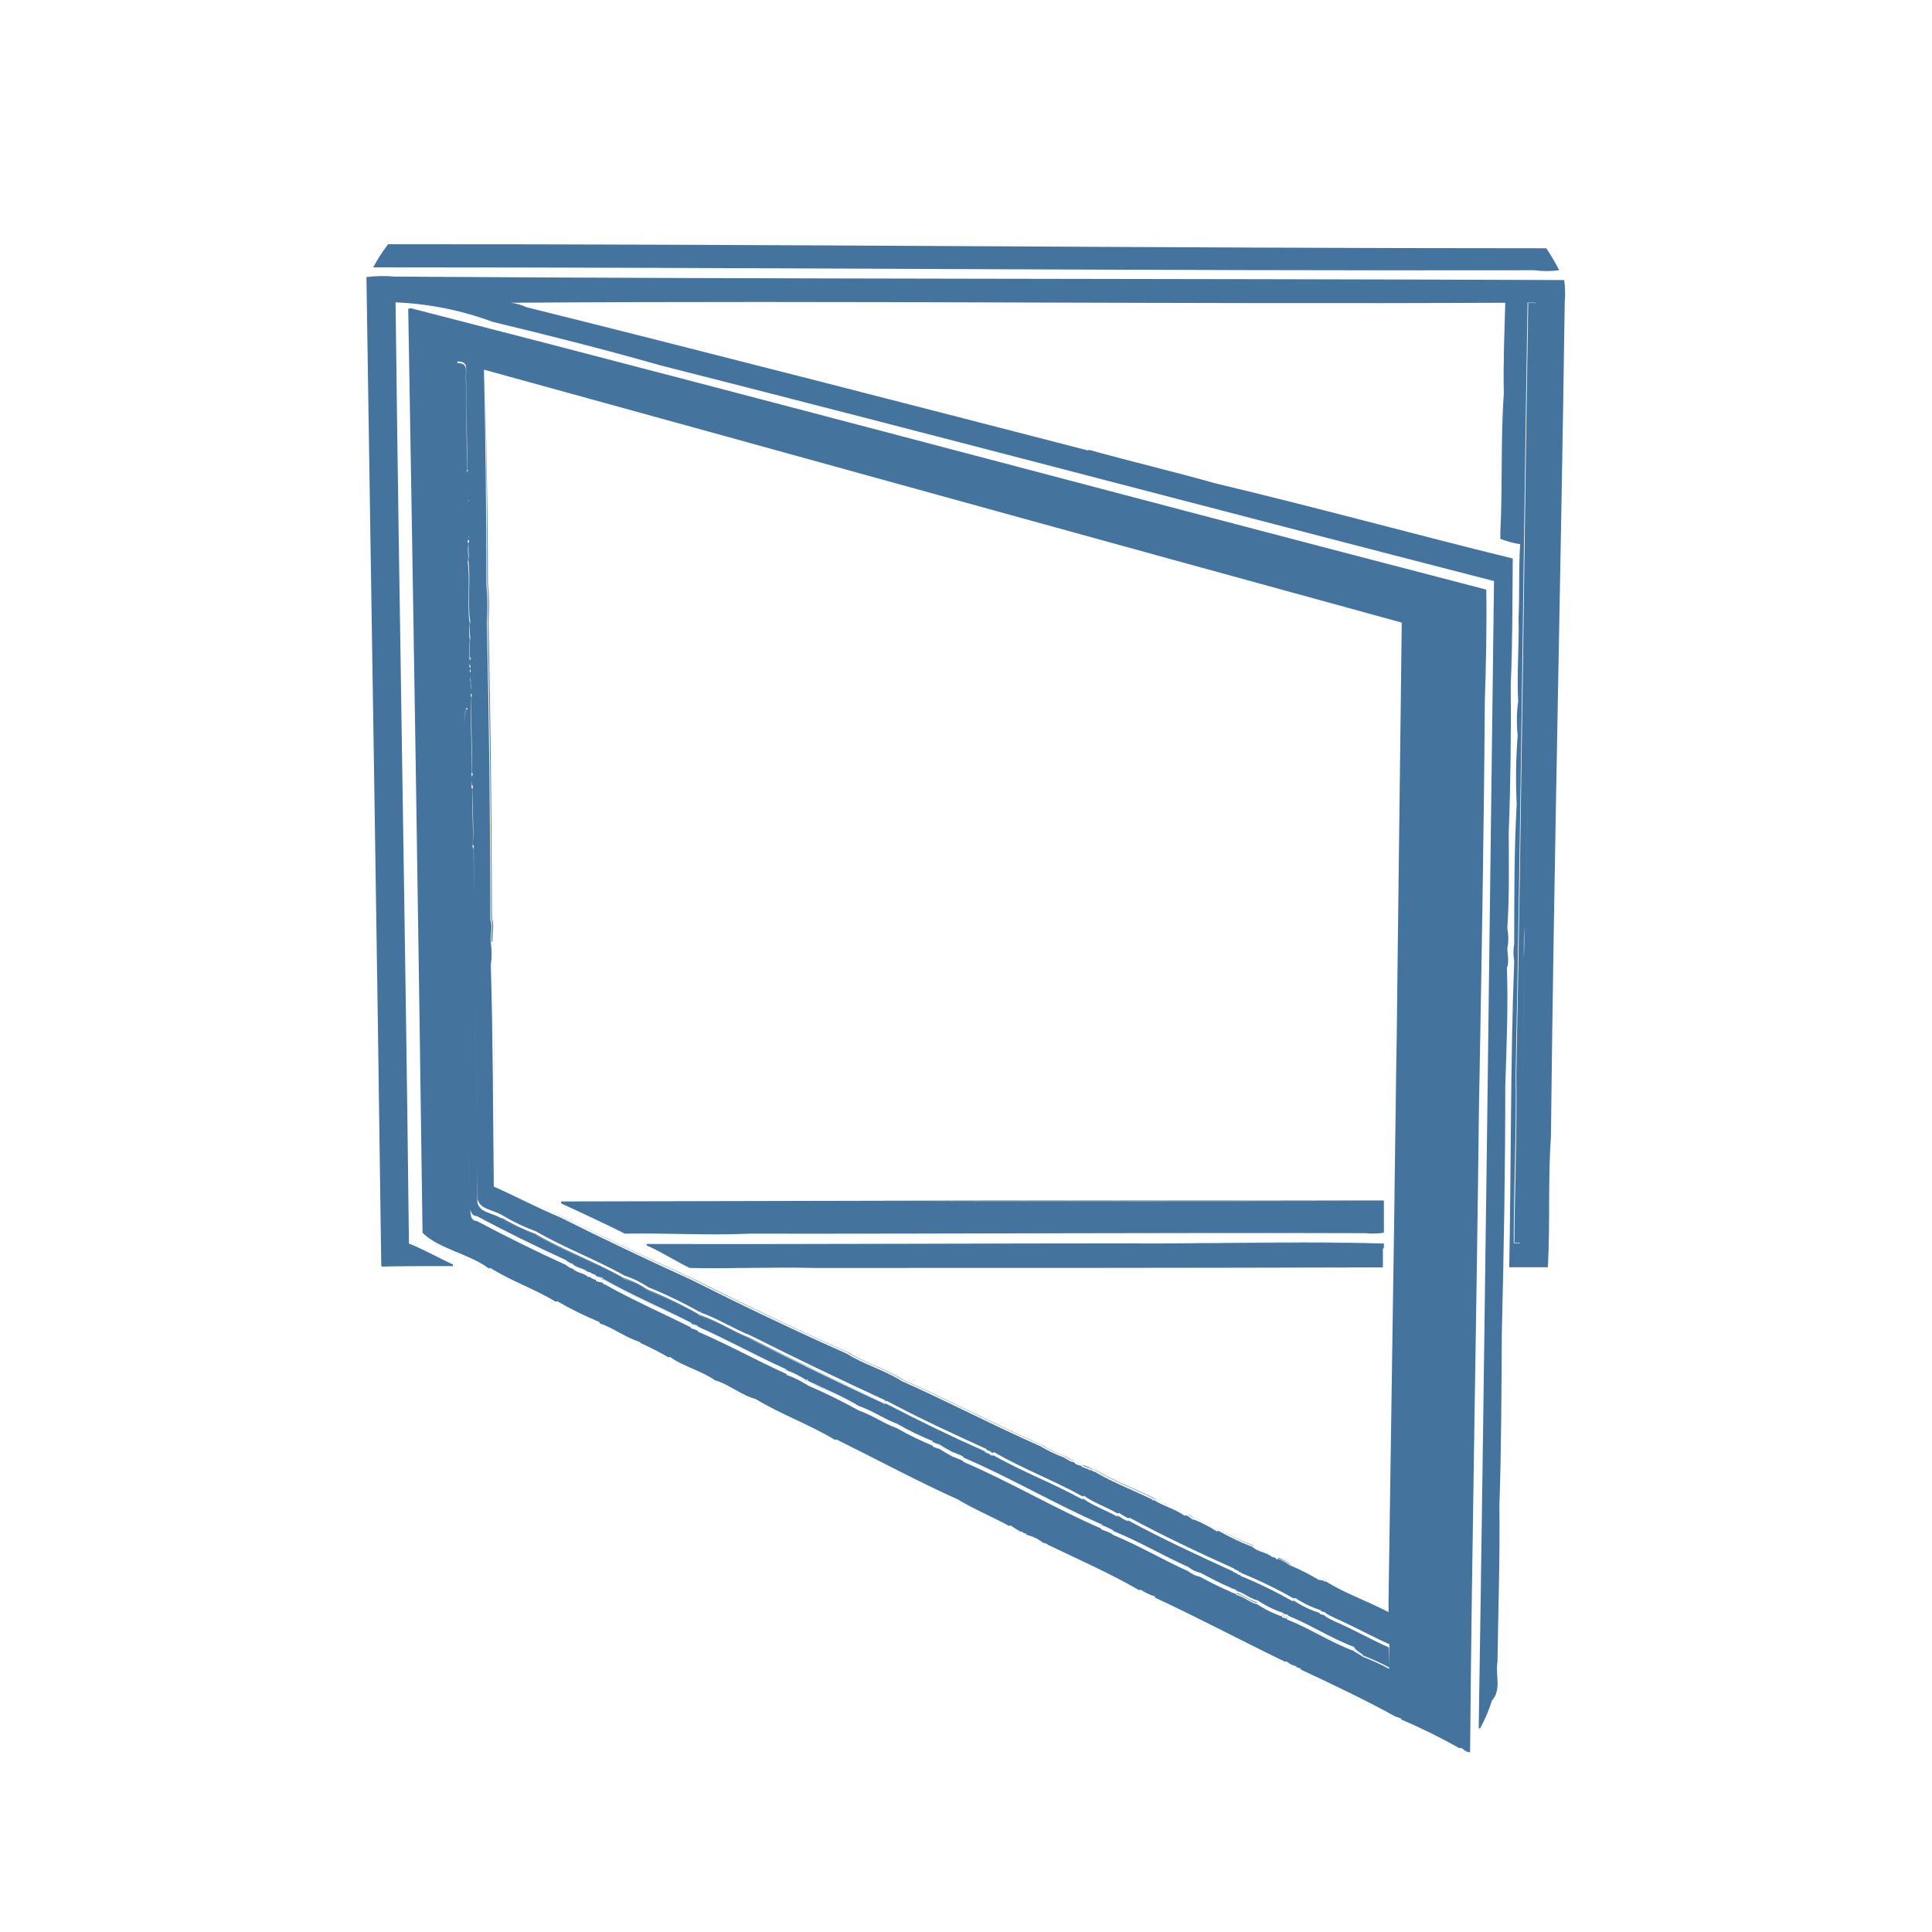
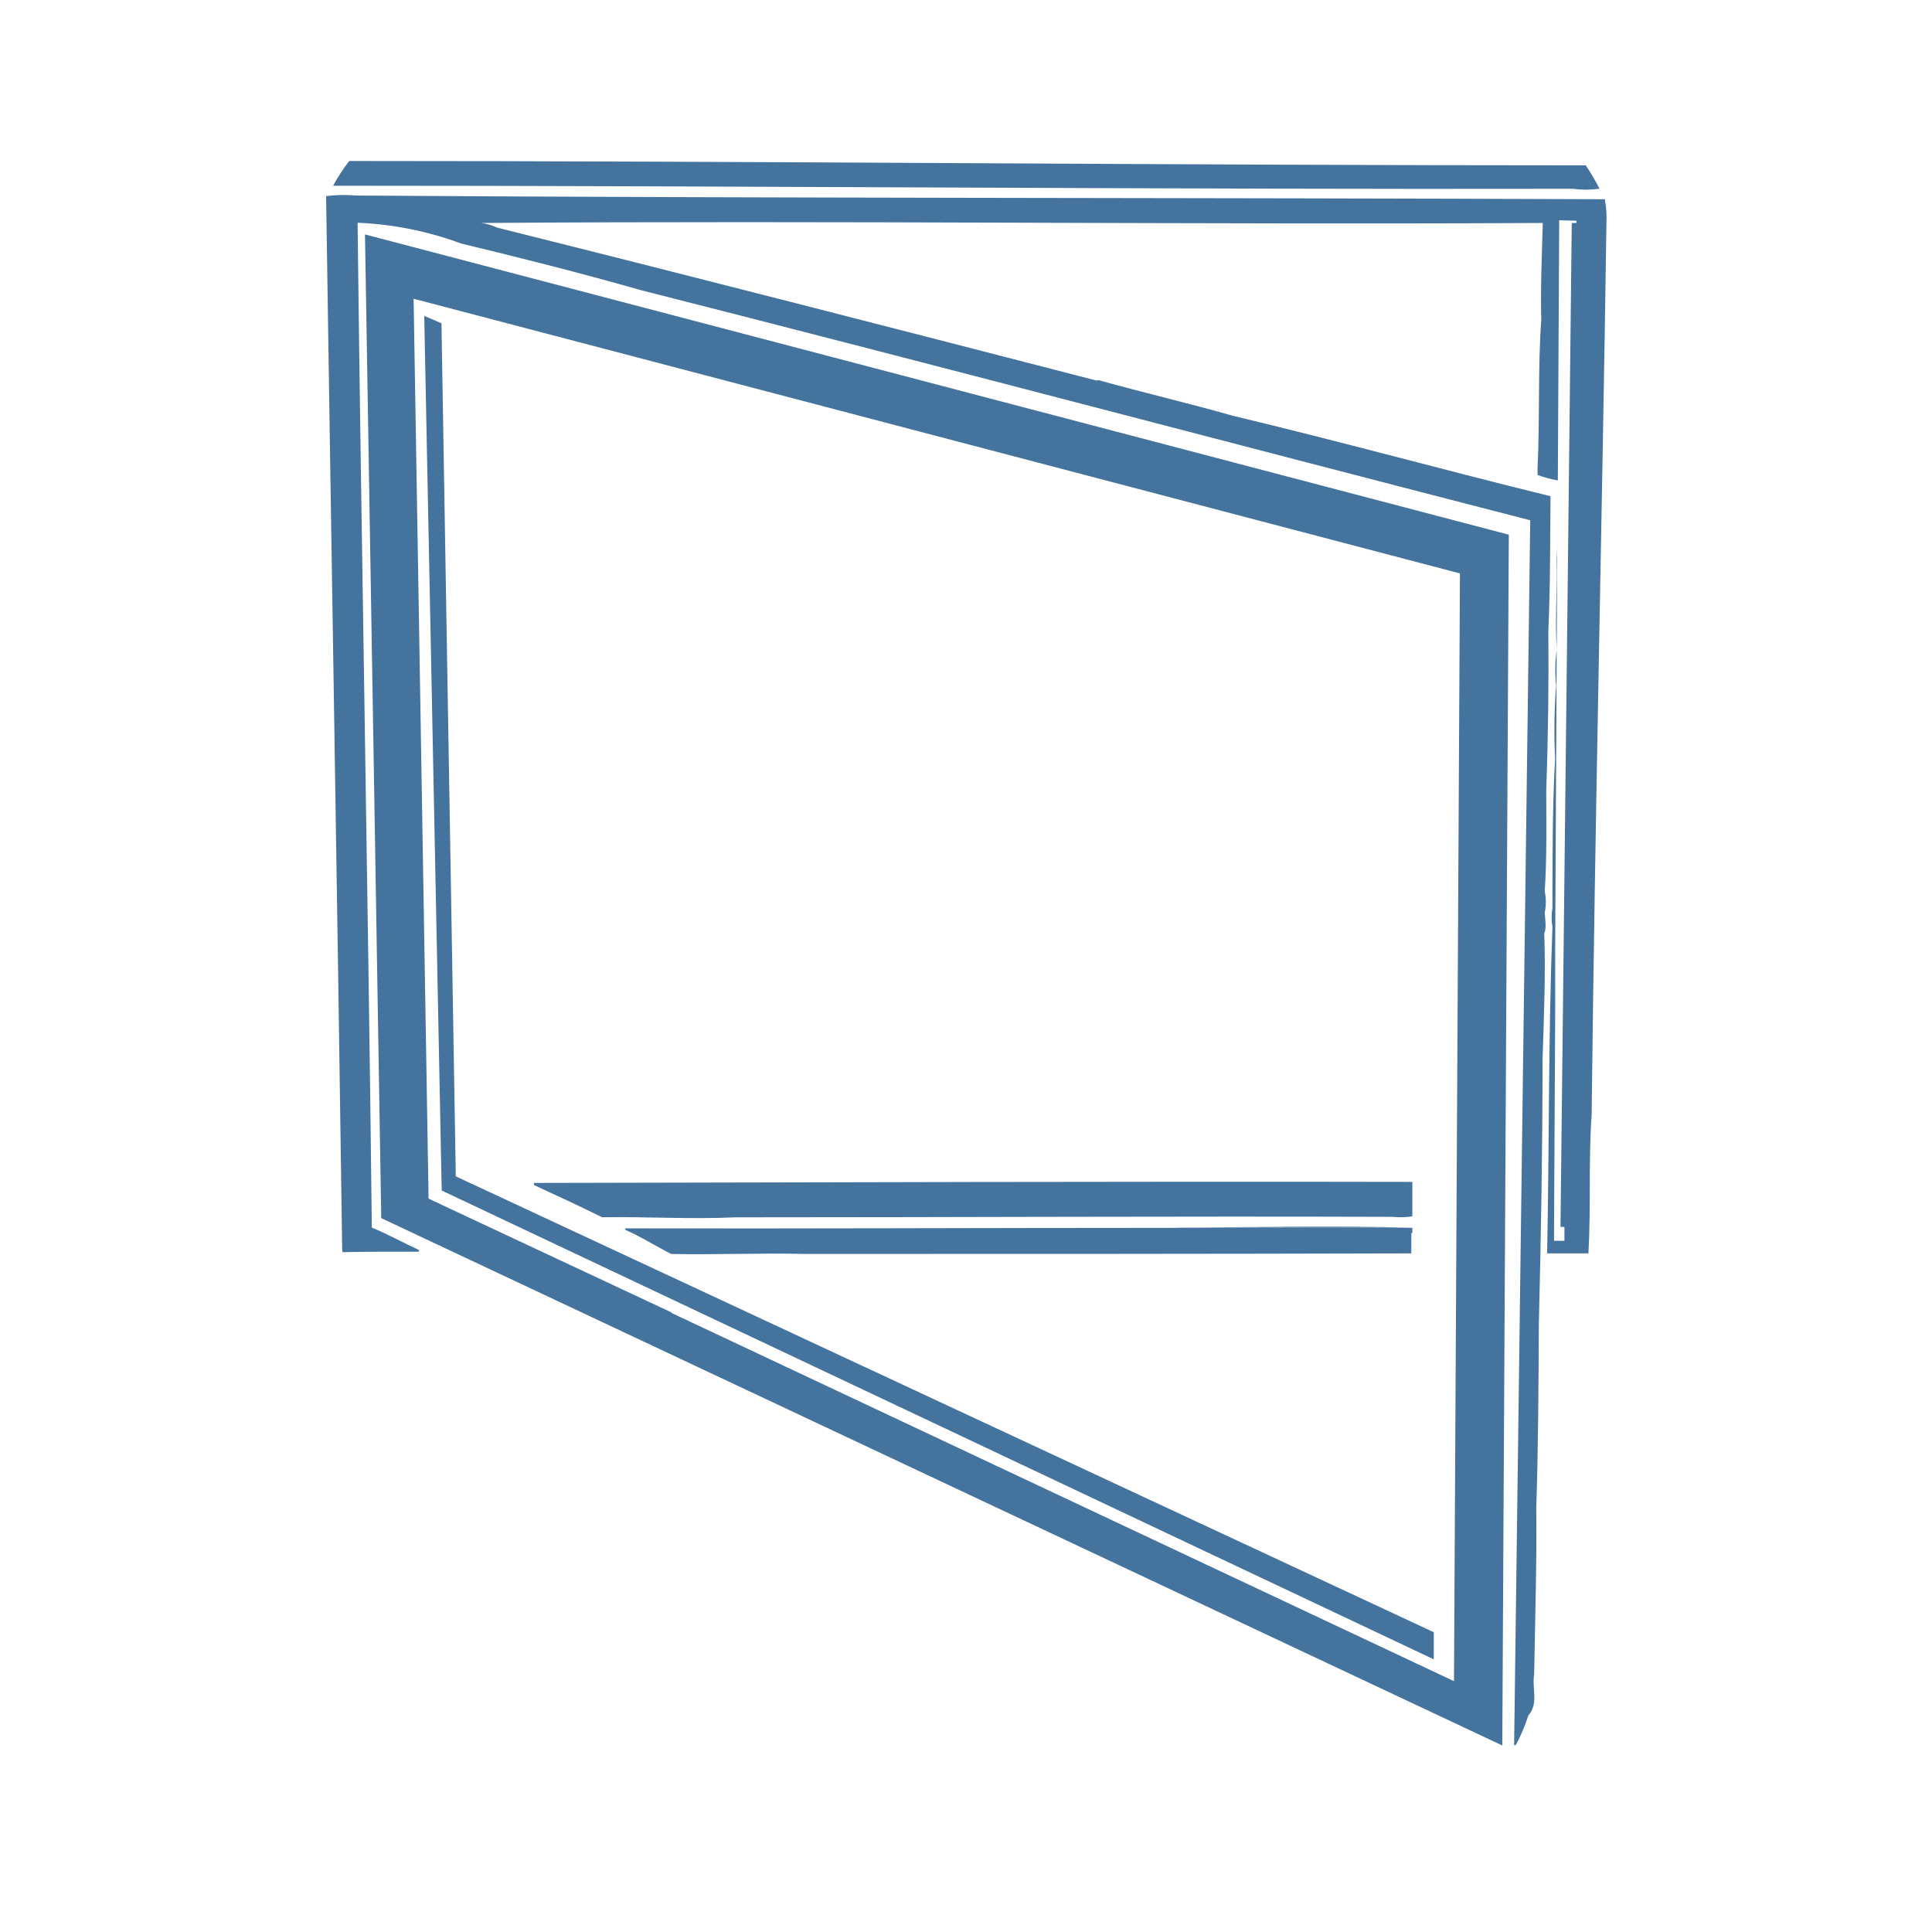
- <svg xmlns="http://www.w3.org/2000/svg" fill="#44739e" width="24" height="24" version="1.1" viewBox="0 0 24000 24000">
-   <path d="M14325 15445c957 0 1916-5 2866 0-935-24-1911-3-2866 0zm-244 2c-2017 0-4039 0-6048 6v18c189 83 361 200 535 280 507 11 1041-13 1555 0 2349 0 4706 0 7056-7v-237h12v-60c-950-7-1909 0-2866 0zm-4769-122c2545 0 5108-14 7652-6a862 862 0 00 227-6 862 862 0 01-227 6c-2544-8-5107 9-7652 6ZM6970 14930c3419-7 6808-19 10221-12-138-13-306 0-455 0-3264 8-6500-6-9766 12zm0 19c264 121 530 245 793 376 512-10 1040 24 1549 0 2545 0 5108-14 7652-6a862 862 0 00 227-6v-400c-3413-7-6800 5-10221 12zm10451-7228v-3l-3-1v4Zm-1556 11634a58 58 0 00-40-21 68 68 0 01 40 21zm-1121-538zm-1392-668c-41 0-100-47-130-61a1635 1635 0 01-288-139c-578-254-1140-550-1721-808-220-140-475-207-682-340a43600 43600 0 01-1930-917 45803 45803 0 01-1630-777c-270-116-543-259-820-382 278 123 550 267 827 383 510 257 1100 535 1635 777 630 317 1285 632 1930 917 207 133 463 200 682 340 579 258 1142 554 1719 808a1635 1635 0 00 290 140c30 13 89 60 130 60 23 37 60 33 100 48-36-17-75-11-102-50zm3899 1718v142-146c35-2035 59-4077 86-6100l88-6040c-64 4062-110 8092-174 12144zm-2926-4422c-2100 0-4206 13-6292 8 2009-6 4030-6 6048-6zm-5757 305c-174-80-346-200-535-279 190 80 360 195 535 279Zm7478 3689h2v-2l-2-1zm875 1121a3200 3200 0 01 332 152v-246c-200-87-463-234-668-321-6 0-139-68-127-77-16-6-80-16-62-30a1263 1263 0 01-319-152l-19 6a5582 5582 0 00-650-316v-12l-14 6c-12-12-60-45-73-36v-12c-437-200-873-400-1300-632l-10 10a1206 1206 0 01-117-67l-20 6c-118-72-290-130-412-218l-17 6c-339-190-739-341-1099-547l-25 6a100 100 0 00-74-36l7-12c-426-200-836-384-1242-600l-18 6v-13a48240 48240 0 01-1672-800c-200-75-422-215-620-283v-11l-14 6a5391 5391 0 00-640-310 1200 1200 0 00-299-145c-330-191-750-352-1093-548a2429 2429 0 01-418-200c-122-76-276-72-307-201 0-400-7-800-12-1207-10-672-15-1342-23-2012 0-394-13-790-13-1181l-13-7c18-240-14-500 0-734l-14-6a513 513 0 01 13-146l-13-6c14-308-20-692 0-984h-10a636 636 0 00 0-138V8490a471 471 0 01 0-131c0-5-12-14-12-17a148 148 0 01 11-30 59 59 0 01-12-52 368 368 0 01 10-56l-10-8a1480 1480 0 01 3-250 629 629 0 01 0-200c-38-200 7-550-26-764 20-76-12-180 13-234 8-10-12 0-13-6a52 52 0 01 12-46 2944 2944 0 01 6-300 320 320 0 01-10-70 145 145 0 01 10-77c-20-20-14-94-10-150l1-50c0-10 0-55-9-90a175 175 0 01 10-102H5800c0-362-10-744-12-1110-12-135 45-234-109-238 39 1508 28 3046 74 4550a1951 1951 0 01 37-260h18a1334 1334 0 00-37 243 80 80 0 01-20 15c-7 184 11 440 6 625 24 865 20 1750 43 2618 0 822 25 1650 31 2472 41 100-46 327 91 334 350 187 741 380 1105 546 13 13 70 50 80 43 55 62 140 50 200 110l13-7c13 13 70 44 80 36v13c26 19 63 12 92 30v13h8c352 200 724 357 1082 540 8-5 0 0 5 10 17 10 100 27 83 40 378 167 730 365 1100 531v10a1200 1200 0 01 241 120l18-6v6h7l-4 10c212 100 448 200 636 314 173 60 320 165 473 220a3562 3562 0 00 446 217v10a300 300 0 00 82 30 1567 1567 0 00 142 84c17 14 116 43 145 64 10 6 15 10 10 16 580 245 1140 580 1720 830h5l-5 10a937 937 0 01 134 60c10 0 10 10 10 13 313 125 633 314 932 447a372 372 0 00 154 73c120 66 258 136 380 188 22 15 58 10 70 40 52 0 194 110 252 110a1300 1300 0 00 320 158h4l-3 10 63 16v10c274 110 545 288 818 387 12 42 120 96 112 102zM5849 8643c-21 292 14 676 0 984l13 6a513 513 0 00-13 146l13 6c-13 234 19 494 0 734l12 7c0 392 9 787 13 1181 0-400-11-791-11-1184l-12-7c19-240-13-500 0-734l-13-6a513 513 0 01 13-146l-13-6c14-308-20-692 0-984h-12zm4166 8504-3 6 5 2 5-10zm1558 761v10l4 1v-10ZM7386 15850v-13c-10 8-67-23-80-36l-13 6c-60-58-145-47-200-109-11 8-67-30-80-43a20267 20267 0 01-1106-546c-137-7-50-234-80-334-6-822-30-1650-30-2472-24-868-20-1753-44-2618 0-186-13-440-6-625-7 184 6 440 6 625 24 865 20 1750 43 2618 0 822 25 1650 31 2472 30 94-57 328 80 334 351 187 742 380 1106 546 13 13 69 50 80 43 59 62 143 50 200 109l13-6c13 13 70 44 80 36v13c26 20 63 13 92 30v20-13c-29-24-66-17-92-36Zm1183 582s-7 0 0 10c0-6 0-15-5-10zm1190 583-5 10 5 2 5-10zM5845 8343c0-6-10-16-11-17 0 0 11 11 11 17zM15930 20058l-5 10 5 1 5-10zm62 31-5 10 5 2 5-11zM6230 15126a2429 2429 0 00 418 200c343 200 763 358 1094 547a1200 1200 0 01 300 145 5391 5391 0 01 640 310l12-6v12c200 68 421 208 621 286 553 280 1116 552 1672 807v13l18-6c406 216 816 400 1242 600l-7 12a100 100 0 01 74 36l25-6c360 206 761 358 1100 547l18-6c121 88 294 146 412 218l10-6a1206 1206 0 00 112 70l20-5c426 232 862 432 1300 632v12c11-9 60 24 72 36l13-6v12a5582 5582 0 01 651 316l20-6a1263 1263 0 00 320 152c-20 14 45 24 61 30-12 10 121 74 127 77 205 87 468 234 668 321v-10c-200-87-463-235-670-322 0 0-134-64-122-73-16-6-80-16-62-30a1263 1263 0 01-320-152l-16 6a5427 5427 0 00-650-316v-12l-14 6c-13-12-60-45-74-36v-12c-440-200-876-400-1300-632l-17 6a1206 1206 0 01-116-67l-20 6c-117-72-290-130-410-218l-20 6c-340-189-740-340-1100-547l-24 6a100 100 0 00-77-36l7-12a21569 21569 0 01-1242-600l-18 17v-14a48240 48240 0 01-1672-808c-200-78-420-218-620-286v-12l-13 7a5384 5384 0 00-640-310 1208 1208 0 00-300-146c-330-189-750-346-1092-546a2429 2429 0 01-418-200c-122-76-276-70-307-200 2-400-8-800-12-1200 0 400 10 804 13 1205 35 125 190 121 310 196zm9056 4616v4l4 2v-4zm-1612-795-5 10 5 2 5-10zm134 70c7 0 13 10 9 13 0 0 1-8-9-13zm-1862-917c8 6 14 10 9 15 0 0 2-15-9-15zM5753 9037A2086 2086 0 01 5790 8800a1951 1951 0 00-37 229Zm87-563v28-28zm-32 326a1374 1374 0 00-40 246 1334 1334 0 01 40-246Zm20-2078c8-6-11-6-13-6 0 6 20-3 12 6zm-2-55 1-3h-13v3Zm-12-649c0-19 0-54-9-89 0 36 9 72 9 90zm6 350a282 282 0 01-10-68 320 320 0 00 10 67Zm25 1925c-12-8-14-29-12-50a59 59 0 00 12 50ZM5820 6220c-20-17-14-91-10-148-4 54-10 128 10 148Zm-32-1504c0 367 17 749 12 1110h14H5800c5-361-12-743-12-1110-11-137 47-237-111-237 156 4 100 103 111 237zm51 3008c-37-200 8-548-25-763 33 213-14 563 25 763Zm5 460v-2l-11-6v3Zm11579-460V7720h-2v3ZM6107 11700c-11-77 27-226-6-280 0-1218-16-2484-43-3710a2742 2742 0 00-6-462c0-869-12-1791-31-2666 3788 1037 7600 2100 11400 3140V7720c-3800-1040-7613-2100-11400-3140 20 876 40 1800 40 2667a2742 2742 0 01 7 462c27 1226 40 2492 43 3710 33 54 0 200 6 280a1000 1000 0 01 0 279c28 908 28 1832 37 2751-10-919-10-1842-37-2750a1000 1000 0 00 0-279zm9468 7500a3154 3154 0 01-424-200l-19 7a1992 1992 0 00-283-146c-9 18-66-49-92-49a24 24 0 00-13 0h11c15 0 82 67 92 49a1893 1893 0 01 283 146l19-7a3154 3154 0 00 413 200c60 63 175 64 240 127h12-11c-66-61-180-62-240-127Zm-1223-580-20 6v-12c-242-118-488-211-718-346-24 0-43-29-74-19v-10l-86-30v-20 10l86 31v13c31-10 50 24 74 20 230 134 476 227 719 345v13l19-6c107 73 254 108 375 194h10-8c-134-90-281-125-388-198zm1542 734-18 6h-11c-3 0 7 0 9 8l18-6a639 639 0 01 148 85h6a639 639 0 00-152-93zm566 279v-12a387 387 0 00-68-12 2931 2931 0 00-344-176 2754 2754 0 01 342 175 387 387 0 01 68 12v12l12-6c244 150 490 234 780 383-290-148-535-232-778-382zM5887 11707c8 670 13 1340 23 2012-10-680-10-1350-23-2020Zm-53-3384a100 100 0 01 11-23 148 148 0 00-12 29Zm11 20a471 471 0 00 0 131 433 433 0 01 0-131zm-6 297a707 707 0 00 0-138 636 636 0 01 0 138zm-25-2620v52zm-137-1540c40 1510 28 3053 74 4560v-10c-40-1500-30-3043-70-4550Zm11576 16232a3200 3200 0 00-332-152c8-6-100-58-111-73-273-100-544-277-818-386 275 108 548 285 823 388 15 15 119 67 110 73a3107 3107 0 01 333 152v-249zm-1322-646 2-2 58 28v3zM5814 6664a2944 2944 0 01 6-300 2944 2944 0 00-6 300zm-10-735a166 166 0 01 10-100 175 175 0 00-9 90zm-37 3117c-5 5-18 12-20 15a80 80 0 00 20-15Zm47-2088c20-77-14-184 13-236-25 53 8 158-13 234Zm20 1283a465 465 0 01 11-56 368 368 0 00-12 56Zm1652 7650h-8v10l12-7c350 200 722 356 1079 539-360-186-731-342-1083-543ZM5833 8175a1685 1685 0 01 6-246 1480 1480 0 00-6 250Zm-18-1463a49 49 0 01 12-46 52 52 0 00-12 46ZM5810 6300a141 141 0 01 10-76 145 145 0 00-10 76Zm6147 11814c574 244 1140 579 1715 830-572-250-1138-585-1715-830zm1717 845c16 8 100 35 135 56a937 937 0 00-135-56zm1231 593a372 372 0 01-154-73c-300-133-619-322-932-448 314 126 630 316 934 449a372 372 0 00 154 73 4287 4287 0 01-2-1zm707 348c-58 0-200-109-252-109-12-30-48-20-70-40 22 20 61 10 74 50 53 0 200 110 252 110a1315 1315 0 00 314 156 1300 1300 0 01-318-158ZM11800 18034a1567 1567 0 01-142-85 300 300 0 01-82-30 328 328 0 00 86 30 1567 1567 0 00 142 86c16 13 106 40 141 60-28-18-127-47-145-60Zm-3140-1549c14-14-66-30-83-41 6 0 100 28 86 42 376 163 726 360 1100 527-374-166-725-364-1103-528Zm2465 1203c-154-54-300-160-473-219-188-113-424-214-635-314a6926 6926 0 01 640 316c170 59 319 165 473 219a3639 3639 0 00 444 216 3562 3562 0 01-449-218ZM10000 17147a1200 1200 0 00-240-119 1200 1200 0 01 245 121h10v-6Zm8451-9826C14016 6170 9544 4970 5108 3830a115 115 0 00-37 6q100 5745 178 11478c200 200 583 262 823 443l20-6c265 167 542 256 810 419l20-6a4315 4315 0 00 528 260l-6 13c175 57 312 172 510 236v6h-6a4000 4000 0 01 357 183l18-7c160 119 391 172 560 292 156 40 335 190 500 230 320 194 667 315 990 510l17-6c500 247 1017 525 1512 747 200 122 422 212 633 328l20-6a1200 1200 0 00 128 80l18-7v13a409 409 0 00 49 18v12a513 513 0 01 209 100 126 126 0 01 62 24s0 11 10 6c380 183 757 348 1120 558l20-6a694 694 0 00 180 85l-6 12c542 251 1083 540 1623 800l13-8a239 239 0 00 123 61v12l55 18v12c376 174 846 400 1174 583l74 25v12a7491 7491 0 01 725 358l20-6c36 24 54 52 110 55 23-2673 80-5324 110-8000 31-1684 61-3364 73-5052 14-444 26-936 18-1389zm-1194 13410a3107 3107 0 00-332-152c8-5-100-57-111-72-275-100-548-280-823-388h-5l5-10-63-17v-11a1315 1315 0 01-314-155c-52 0-200-110-252-110-13-31-52-23-74-42a4253 4253 0 01-377-185 372 372 0 01-154-73c-300-133-620-323-934-450 0 0 0-7-10-12-34-21-118-48-134-56v-10c-575-250-1141-585-1715-830 5 0 0-10-10-14-34-20-124-47-140-60a1567 1567 0 01-142-85 328 328 0 01-86-31v-10a3639 3639 0 01-444-216c-154-53-300-160-473-220a6926 6926 0 00-640-314V17200h-10a1200 1200 0 00-247-120v-1h-5l5-10c-370-166-720-363-1100-526 14-14-80-40-86-42-12-10 0-10 0-10-357-180-728-340-1080-540l-11 9v-20c-30-18-66-10-92-30v-14c-10 8-67-23-80-36l-13 6c-57-58-141-47-200-110-11 9-67-30-80-42a20632 20632 0 01-1106-546c-137-6-50-240-80-334-6-822-27-1650-31-2472-23-868-20-1753-43-2618 0-186-13-440-6-625l20-15a1374 1374 0 01 24-291H5790a2086 2086 0 00-37 237v-10 10c-46-1506-35-3050-74-4560 158 0 100 100 111 237 0 367 17 749 12 1110h12a166 166 0 00-10 100c0 36 10 70 10 90v49c0 57-11 130 9 148a141 141 0 00-10 76 282 282 0 00 10 68 2944 2944 0 00-6 300h13a49 49 0 00-12 46s21-1 12 5c-27 52 7 159-13 236 33 215-12 560 25 763a629 629 0 00 0 200 1685 1685 0 00-6 246l12 6a465 465 0 00-12 56c0 23 0 44 12 50a100 100 0 00-11 30s12 10 10 17a433 433 0 00 0 130v27a707 707 0 01 0 138h13c-20 292 14 676 0 984l13 6a513 513 0 00-13 146l13 6c-13 232 19 494 0 734l12 7c0 393 7 789 10 1184 9 670 14 1340 24 2012 0 400 12 800 15 1200 30 130 185 126 307 200a2429 2429 0 00 418 200c343 200 763 358 1094 547a1208 1208 0 01 300 146 5384 5384 0 01 640 309l12-6v12c200 68 421 208 621 286 553 278 1116 549 1672 805v13l18-7c406 217 816 406 1242 600l-7 12a100 100 0 01 74 36l25-10c360 208 761 360 1100 550l18-8c121 88 294 146 412 218l20-6a1206 1206 0 00 115 67l20-6c423 228 860 434 1300 632v12c11-10 60 24 72 36l13-6v12a5427 5427 0 01 651 316l20-6a1263 1263 0 00 318 152c-20 10 40 20 60 30-20 6 120 70 120 70 202 87 470 235 670 322v6zm82-6952-90 6100v147c-290-150-540-232-780-382l-19 6v-12a387 387 0 00-68-12 2754 2754 0 00-342-175h-10a639 639 0 00-148-85l-18 6s-5 0-10-8a68 68 0 00-40-21h-10c-68-62-183-63-243-126a3154 3154 0 01-423-200l-20 7a1893 1893 0 00-283-147c-10 18-77-50-92-50h-30c-120-84-268-120-375-192l-20 6v-12c-242-118-488-210-718-346-24 0-43-30-74-20v-10l-86-30v-10c-36-15-74-11-99-50-40 2-100-45-130-60a1635 1635 0 01-287-138c-578-254-1140-550-1720-808-220-140-475-207-682-340-644-285-1300-600-1930-917a48418 48418 0 01-1634-778c-276-115-550-260-824-382-10-920-10-1843-37-2750a1000 1000 0 00 0-280c-10-80 27-226-6-280 0-1218-16-2484-43-3710a2742 2742 0 00-6-462c0-866-10-1790-30-2666 3787 1042 7600 2102 11401 3142zm1460 1663v8h72v-70 63zm270-11509c-25 1095-40 2190-56 3284 17-1148 33-2300 62-3443a837 837 0 00-6 160zm-140 8035v-26c0-146 0-294 7-440 0 143 0 288-8 432zm-100 1379Zm603-9856v-12c-4845-20-9690-10-14530-43a1584 1584 0 00-350 6c61 4092 130 8190 184 12274l6 18c283-7 591-6 885-6v-20c-175-80-368-190-547-260-44-3900-120-7790-166-11692a3910 3910 0 01 1205 242c692 166 1400 346 2083 540 3453 877 6906 1792 10357 2680-60 4750-116 9500-190 14252h18a1954 1954 0 00 147-346c122-135 40-317 68-480 10-643 32-1300 24-1937 24-700 26-1427 30-2138 25-1017 43-2047 43-3073 15-485 38-990 20-1476 30-47 8-177 5-236a614 614 0 00 0-250c27-380 18-800 18-1190 23-610 30-1223 25-1845 23-513 20-1038 25-1561-1223-300-2444-637-3700-935-500-143-1045-270-1560-414l-20 6c-2323-600-4653-1200-6975-1780a635 635 0 00-190-54c4106-30 8240 20 12352 0-10 374-27 754-18 1130-40 554-15 1163-43 1718v85a1317 1317 0 00 246 67c-20 284-6 640-20 917 8 340-23 693-5 1034a1778 1778 0 00-6 425 6700 6700 0 00-12 850c-32 562-30 1165-31 1736a654 654 0 00 0 219c-48 1250-37 2529-62 3800h480c30-530 0-1090 38-1612 38-3466 123-6926 172-10388a1087 1087 0 00-6-255Zm-357 283c-29 1146-45 2300-62 3443q-30 2145-77 4284c0 147 0 295-8 440v27c0 1135-45 2274-50 3410v70h-74v-8c0-700 35-1394 24-2090v-10c65-3190 95-6390 148-9582h93v5h6v10zm288-417h6a2667 2667 0 00-160-273c-4800 0-9590-53-14388-50a2149 2149 0 00-185 287c4817 0 9613 45 14427 36a1077 1077 0 00 300 0zm-294 407h-84c-54 3192-84 6392-149 9583 11 690-19 1387-24 2090h73v-61c0-1136 45-2275 50-3410v-33c0-144 0-290 7-433 33-1425 56-2854 77-4284 15-1095 30-2190 55-3284a837 837 0 01 5-160h-5zm7-2v-10h-92c-54 3192-84 6392-149 9583v8c65-3191 95-6391 148-9583h93v5h8v-8Zm-140 8205c0 1135-48 2274-50 3410 6-1136 48-2275 50-3410zm-124 3470c0-700 35-1400 24-2090 11 698-24 1395-24 2092zm208-8220c-18 1430-42 2860-75 4284q48-2137 77-4284" />
+ <svg xmlns="http://www.w3.org/2000/svg" fill="#44739e" width="24" height="24" version="1.1" viewBox="0 0 24 24">
+   <path d="M 17.811,20.613 V 20.276 L 5.662,14.613 5.484,4.016 5.27,3.924 5.487,14.789 Z M 4.736,15.132 18.662,21.683 18.743,6.642 4.534,2.912 Z M 18.136,7.123 18.062,20.884 8.34,16.309 V 16.3 H 8.334 L 5.324,14.89 5.138,3.711 Z m -3.651,8.127 c 1.022,0 2.046,-0.005 3.06,0 -0.998,-0.025 -2.04,-0.003 -3.06,0 z M 9.133,15.122 c 2.717,0 5.453,-0.015 8.169,-0.006 a 0.941,0.941 0 0 0 0.243,-0.006 v -0.428 c -3.644,-0.007 -7.26,0.006 -10.912,0.013 v 0.026 c 0.281,0.129 0.565,0.261 0.846,0.4 0.547,-0.009 1.111,0.027 1.654,10e-4 z m -1.365,0.156 c 0.16,0.068 0.3,0.156 0.451,0.236 0.04,0.021 0.08,0.045 0.12,0.063 0.541,0.012 1.111,-0.014 1.66,0 2.508,0 5.024,0 7.533,-0.007 v -0.253 h 0.013 v -0.064 c -1.014,-0.008 -2.038,0 -3.06,0 -2.242,0 -4.49,0.011 -6.717,0.006 z M 19.338,8.055 V 8.072 8.062 Z M 19.937,2.484 V 2.475 C 14.765,2.454 9.592,2.465 4.425,2.429 A 1.732,1.732 0 0 0 4.051,2.436 c 0.065,4.368 0.139,8.744 0.2,13.1 l 0.007,0.019 c 0.3,-0.007 0.631,-0.006 0.945,-0.006 V 15.527 C 5.016,15.442 4.81,15.327 4.619,15.25 4.572,11.086 4.491,6.933 4.442,2.767 a 4.185,4.185 0 0 1 1.286,0.258 c 0.739,0.178 1.5,0.37 2.224,0.577 3.686,0.936 7.373,1.913 11.057,2.861 q -0.1,7.607 -0.2,15.216 h 0.02 a 2.142,2.142 0 0 0 0.157,-0.369 c 0.13,-0.145 0.042,-0.339 0.072,-0.513 0.011,-0.686 0.034,-1.388 0.026,-2.068 0.025,-0.747 0.028,-1.523 0.032,-2.282 0.027,-1.086 0.046,-2.186 0.046,-3.281 0.016,-0.518 0.04,-1.057 0.021,-1.576 0.032,-0.05 0.009,-0.189 0.006,-0.252 a 0.667,0.667 0 0 0 0,-0.267 c 0.028,-0.406 0.019,-0.854 0.019,-1.27 0.024,-0.652 0.032,-1.306 0.026,-1.97 0.025,-0.548 0.022,-1.108 0.027,-1.667 -1.306,-0.32 -2.609,-0.68 -3.95,-1 C 14.777,5.011 14.195,4.876 13.645,4.722 L 13.624,4.728 C 11.144,4.088 8.656,3.447 6.177,2.828 A 0.666,0.666 0 0 0 5.977,2.77 c 4.384,-0.032 8.8,0.022 13.188,0 -0.011,0.4 -0.029,0.805 -0.019,1.207 C 19.103,4.568 19.13,5.218 19.1,5.811 V 5.9 a 1.38,1.38 0 0 0 0.252,0.068 L 19.369,2.752 V 2.736 l 0.214,0.006 V 2.77 h -0.058 l -0.14,12.471 h 0.049 v 0.173 h -0.129 v -0.175 l 0.014,-2.621 v -0.844 l 0.019,-3.7 a 1.832,1.832 0 0 0 -0.007,0.444 7.226,7.226 0 0 0 -0.013,0.907 c -0.034,0.6 -0.032,1.244 -0.033,1.854 a 0.707,0.707 0 0 0 0,0.234 c -0.051,1.334 -0.039,2.7 -0.066,4.057 h 0.513 c 0.032,-0.566 0,-1.164 0.04,-1.721 0.041,-3.7 0.131,-7.395 0.184,-11.091 A 1.183,1.183 0 0 0 19.937,2.484 Z m -0.599,4.478 c 0.009,0.361 -0.024,0.735 0,1.093 l 0.008,-1.581 c 0,0.171 0,0.34 -0.008,0.488 z M 19.864,2.345 H 19.87 A 2.736,2.736 0 0 0 19.699,2.054 C 14.575,2.054 9.461,2 4.338,2 a 2.214,2.214 0 0 0 -0.2,0.307 c 5.143,0 10.263,0.048 15.4,0.038 a 1.186,1.186 0 0 0 0.326,0 z" />
</svg>
